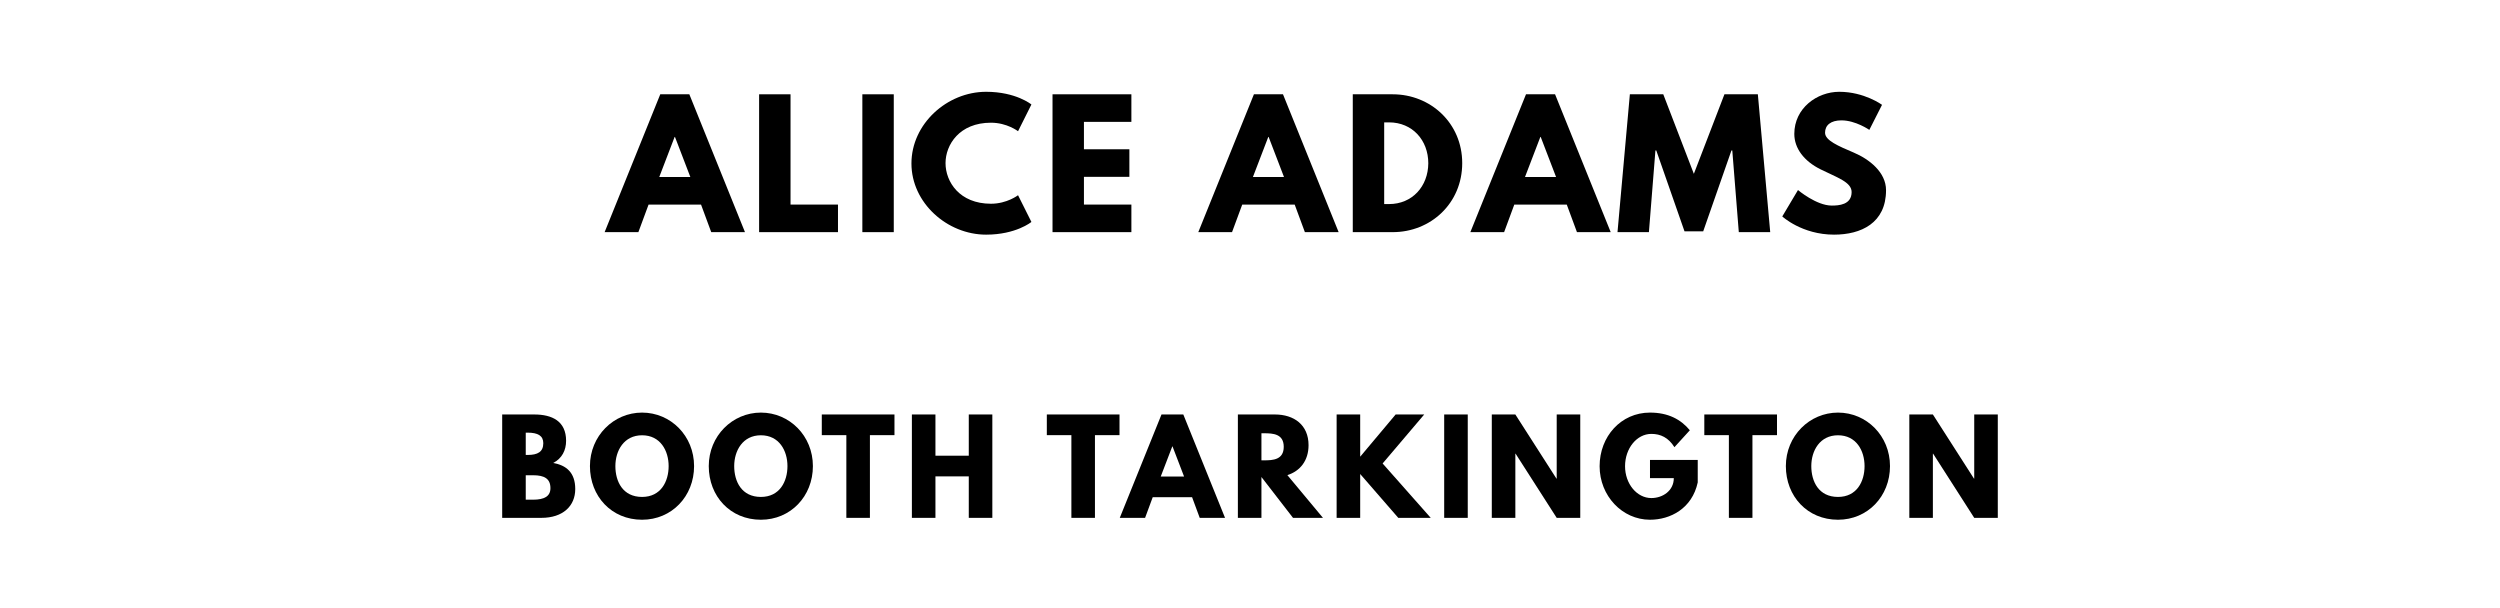
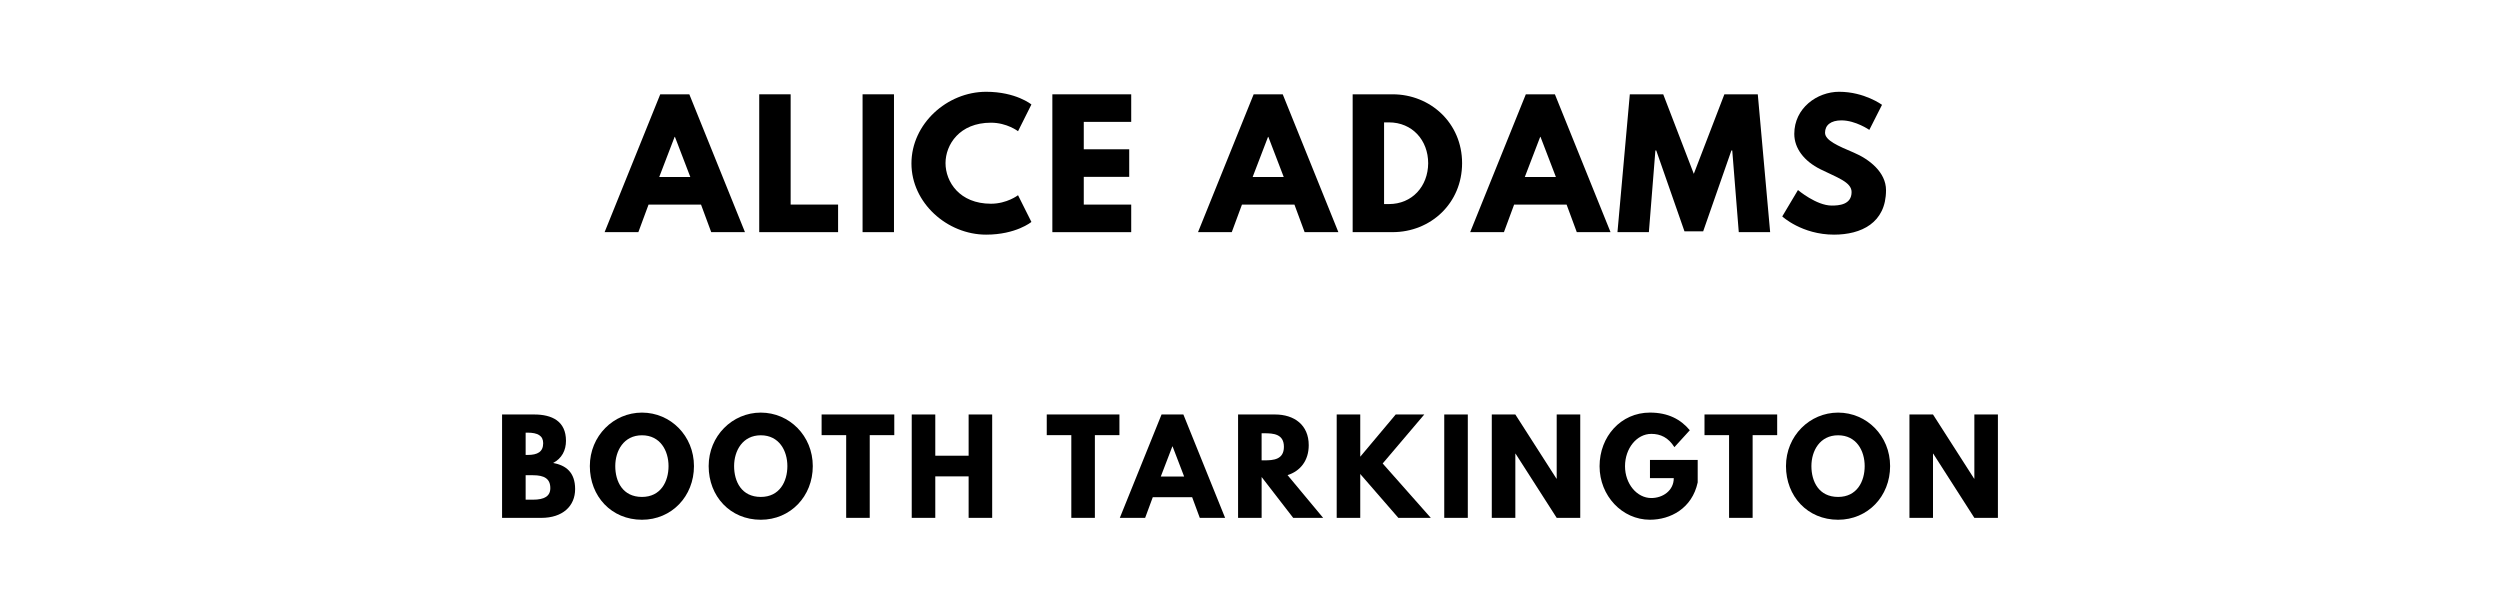
<svg xmlns="http://www.w3.org/2000/svg" version="1.1" viewBox="0 0 1400 340">
  <g aria-label="ALICE ADAMS">
-     <path d="M 386.029,52.807 H 369.748 L 338.59,130 h 18.901 l 5.708,-15.439 h 29.38 L 398.286,130 h 18.901 z m 0.561,46.316 H 369.186 l 8.608,-22.456 h 0.187 z" />
-     <path d="M 442.697,52.807 H 425.106 V 130 h 44.164 v -15.439 h -26.573 z" />
-     <path d="M 500.511,52.807 H 482.92 V 130 h 17.591 z" />
-     <path d="m 554.947,114.094 c -17.684,0 -25.45,-12.351 -25.45,-22.737 0,-10.292 7.766,-22.643 25.45,-22.643 8.982,0 15.158,4.772 15.158,4.772 l 7.485,-14.971 c 0,0 -8.608,-7.111 -25.357,-7.111 -21.895,0 -41.825,17.965 -41.825,40.14 0,22.082 20.023,39.86 41.825,39.86 16.749,0 25.357,-7.111 25.357,-7.111 l -7.485,-14.971 c 0,0 -6.175,4.772 -15.158,4.772 z" />
-     <path d="M 633.575,52.807 H 589.412 V 130 h 44.164 v -15.439 h -26.573 V 99.029 h 25.45 V 83.591 H 607.002 V 68.246 h 26.573 z" />
-     <path d="M 718.477,52.807 H 702.197 L 671.039,130 h 18.901 l 5.708,-15.439 h 29.38 L 730.735,130 h 18.901 z m 0.561,46.316 h -17.404 l 8.608,-22.456 h 0.187 z" />
-     <path d="M 757.555,52.807 V 130 h 22.363 c 21.24,0 38.924,-16.094 38.924,-38.643 0,-22.456 -17.778,-38.55 -38.924,-38.55 z M 775.145,114.281 V 68.526 h 2.713 c 13.099,0 21.988,10.012 21.988,22.924 -0.094,12.912 -8.982,22.83 -21.988,22.83 z" />
-     <path d="m 870.838,52.807 h -16.281 L 823.4,130 h 18.901 l 5.708,-15.439 h 29.38 L 883.096,130 h 18.901 z m 0.561,46.316 h -17.404 l 8.608,-22.456 h 0.187 z" />
-     <path d="m 973.729,130 h 17.591 L 984.395,52.807 H 965.682 L 948.559,97.345 931.436,52.807 H 912.723 L 905.799,130 h 17.591 l 3.649,-45.754 h 0.468 l 15.813,45.287 h 10.48 l 15.813,-45.287 h 0.468 z" />
-     <path d="m 1029.983,51.404 c -12.444,0 -25.17,9.17 -25.17,23.579 0,8.047 5.427,15.251 14.69,19.836 9.17,4.585 17.404,7.111 17.404,12.725 0,7.205 -7.298,7.579 -11.135,7.579 -8.608,0 -18.901,-8.702 -18.901,-8.702 l -8.795,14.784 c 0,0 10.947,10.199 29.006,10.199 15.064,0 29.099,-6.456 29.099,-24.889 0,-10.105 -9.45,-17.404 -18.058,-21.053 -8.795,-3.743 -16.093,-6.83 -16.093,-11.135 0,-4.211 3.181,-6.924 9.169,-6.924 7.953,0 15.626,5.333 15.626,5.333 l 7.111,-14.035 c 0,0 -9.918,-7.298 -23.953,-7.298 z" />
+     <path d="M386.02,52.81l31.16,77.19l-18.90,0.00l-5.71-15.44l-29.38,0.00l-5.71,15.44l-18.90,0.00l31.16-77.19l16.28,0.00z  M386.58,99.12l-8.61-22.46l-0.19,0.00l-8.61,22.46l17.40,0.00z" />
+     <path d="M442.76,52.81l0.00,61.75l26.57,0.00l0.00,15.44l-44.16,0.00l0.00-77.19l17.59,0.00z" />
+     <path d="M500.63,52.81l0.00,77.19l-17.59,0.00l0.00-77.19l17.59,0.00z" />
+     <path d="M554.94,114.09c8.98,0.00,15.16-4.77,15.16-4.77l7.49,14.97s-8.61,7.11-25.36,7.11c-21.80,0.00-41.82-17.78-41.82-39.86c0.00-22.18,19.93-40.14,41.82-40.14c16.75,0.00,25.36,7.11,25.36,7.11l-7.49,14.97s-6.18-4.77-15.16-4.77c-17.68,0.00-25.45,12.35-25.45,22.64c0.00,10.39,7.77,22.74,25.45,22.74z" />
+     <path d="M633.48,52.81l0.00,15.44l-26.57,0.00l0.00,15.35l25.45,0.00l0.00,15.44l-25.45,0.00l0.00,15.53l26.57,0.00l0.00,15.44l-44.16,0.00l0.00-77.19l44.16,0.00z" />
+     <path d="M718.33,52.81l31.16,77.19l-18.90,0.00l-5.71-15.44l-29.38,0.00l-5.71,15.44l-18.90,0.00l31.16-77.19l16.28,0.00z  M718.89,99.12l-8.61-22.46l-0.19,0.00l-8.61,22.46l17.40,0.00z" />
+     <path d="M757.49,52.81l22.36,0.00c21.15,0.00,38.92,16.09,38.92,38.55c0.00,22.55-17.68,38.64-38.92,38.64l-22.36,0.00l0.00-77.19z  M775.08,114.28l2.71,0.00c13.01,0.00,21.89-9.92,21.99-22.83c0.00-12.91-8.89-22.92-21.99-22.92l-2.71,0.00l0.00,45.75z" />
+     <path d="M870.74,52.81l31.16,77.19l-18.90,0.00l-5.71-15.44l-29.38,0.00l-5.71,15.44l-18.90,0.00l31.16-77.19l16.28,0.00z  M871.30,99.12l-8.61-22.46l-0.19,0.00l-8.61,22.46l17.40,0.00z" />
+     <path d="M973.71,130.00l-3.65-45.75l-0.47,0.00l-15.81,45.29l-10.48,0.00l-15.81-45.29l-0.47,0.00l-3.65,45.75l-17.59,0.00l6.92-77.19l18.71,0.00l17.12,44.54l17.12-44.54l18.71,0.00l6.92,77.19l-17.59,0.00z" />
+     <path d="M1029.98,51.40c14.04,0.00,23.95,7.30,23.95,7.30l-7.11,14.04s-7.67-5.33-15.63-5.33c-5.99,0.00-9.17,2.71-9.17,6.92c0.00,4.30,7.30,7.39,16.09,11.13c8.61,3.65,18.06,10.95,18.06,21.05c0.00,18.43-14.04,24.89-29.10,24.89c-18.06,0.00-29.01-10.20-29.01-10.20l8.80-14.78s10.29,8.70,18.90,8.70c3.84,0.00,11.13-0.37,11.13-7.58c0.00-5.61-8.23-8.14-17.40-12.73c-9.26-4.58-14.69-11.79-14.69-19.84c0.00-14.41,12.73-23.58,25.17-23.58z" />
  </g>
  <g aria-label="BOOTH TARKINGTON">
-     <path d="M 281.225,232.105 V 290 h 21.965 c 12,0 18.947,-6.596 18.947,-16.14 0,-9.333 -5.123,-13.333 -12.351,-14.596 4.912,-2.526 7.228,-7.088 7.228,-12.421 0,-11.018 -7.86,-14.737 -17.825,-14.737 z m 13.193,22.667 V 242.281 h 1.053 c 5.754,0 8.772,1.754 8.772,5.895 0,4.842 -3.088,6.596 -8.772,6.596 z m 0,25.053 v -13.684 h 4.14 c 6.246,0 9.684,1.895 9.684,7.228 0,4.561 -3.439,6.456 -9.684,6.456 z" />
-     <path d="m 330.367,261.018 c 0,16.912 12.07,30.035 29.193,30.035 16.632,0 29.123,-13.123 29.123,-30.035 0,-16.912 -13.053,-29.965 -29.123,-29.965 -15.93,0 -29.193,13.053 -29.193,29.965 z m 14.246,0 c 0,-8.632 4.772,-17.263 14.947,-17.263 10.246,0 14.877,8.632 14.877,17.263 0,8.632 -4.351,17.263 -14.877,17.263 -10.807,0 -14.947,-8.632 -14.947,-17.263 z" />
-     <path d="m 396.907,261.018 c 0,16.912 12.07,30.035 29.193,30.035 16.632,0 29.123,-13.123 29.123,-30.035 0,-16.912 -13.053,-29.965 -29.123,-29.965 -15.93,0 -29.193,13.053 -29.193,29.965 z m 14.246,0 c 0,-8.632 4.772,-17.263 14.947,-17.263 10.246,0 14.877,8.632 14.877,17.263 0,8.632 -4.351,17.263 -14.877,17.263 -10.807,0 -14.947,-8.632 -14.947,-17.263 z" />
-     <path d="m 460.202,243.684 h 13.754 V 290 h 13.193 v -46.316 h 13.754 v -11.579 h -40.702 z" />
-     <path d="m 523.848,266.772 h 18.667 V 290 h 13.193 v -57.895 h -13.193 v 23.088 H 523.848 V 232.105 H 510.655 V 290 h 13.193 z" />
-     <path d="m 586.222,243.684 h 13.754 V 290 h 13.193 v -46.316 h 13.754 v -11.579 h -40.702 z" />
-     <path d="M 662.652,232.105 H 650.441 L 627.073,290 h 14.175 l 4.281,-11.579 h 22.035 L 671.845,290 h 14.175 z m 0.421,34.737 H 650.02 L 656.476,250 h 0.14 z" />
-     <path d="M 693.21,232.105 V 290 h 13.193 V 267.123 L 724.087,290 h 16.772 l -19.93,-23.93 c 7.088,-2.246 11.86,-8.07 11.86,-16.772 0,-11.368 -8.14,-17.193 -18.877,-17.193 z m 13.193,25.684 v -15.158 h 1.544 c 4.982,0 10.947,0.351 10.947,7.579 0,7.228 -5.965,7.579 -10.947,7.579 z" />
-     <path d="m 801.213,290 -26.947,-30.456 23.298,-27.439 h -16 l -19.86,23.649 V 232.105 H 748.511 V 290 h 13.193 V 265.439 L 783.038,290 Z" />
-     <path d="M 821.94,232.105 H 808.747 V 290 h 13.193 z" />
-     <path d="m 848.596,254.07 h 0.14 L 871.754,290 h 13.193 v -57.895 h -13.193 v 35.93 h -0.14 L 848.596,232.105 H 835.403 V 290 h 13.193 z" />
-     <path d="m 950.731,257.579 h -26.737 v 10.175 h 13.333 c 0,7.088 -6.246,11.158 -12.561,11.158 -8.14,0 -14.737,-8 -14.737,-17.825 0,-10.035 6.596,-18.105 14.737,-18.105 5.123,0 9.544,2.035 12.912,7.439 l 8.632,-9.474 c -5.053,-6.105 -12.14,-9.895 -22.316,-9.895 -16.281,0 -28.211,13.404 -28.211,30.035 0,16.561 12.632,29.965 28.211,29.965 11.368,0 23.579,-6.246 26.737,-20.912 z" />
-     <path d="M 954.418,243.684 H 968.173 V 290 h 13.193 v -46.316 h 13.754 v -11.579 h -40.702 z" />
-     <path d="m 1000.082,261.018 c 0,16.912 12.07,30.035 29.193,30.035 16.632,0 29.123,-13.123 29.123,-30.035 0,-16.912 -13.053,-29.965 -29.123,-29.965 -15.93,0 -29.193,13.053 -29.193,29.965 z m 14.246,0 c 0,-8.632 4.772,-17.263 14.947,-17.263 10.246,0 14.877,8.632 14.877,17.263 0,8.632 -4.351,17.263 -14.877,17.263 -10.807,0 -14.947,-8.632 -14.947,-17.263 z" />
-     <path d="m 1082.412,254.07 h 0.14 L 1105.57,290 h 13.193 v -57.895 h -13.193 v 35.93 h -0.14 l -23.018,-35.93 h -13.193 V 290 h 13.193 z" />
+     <path d="M281.17,232.11l17.96,0.00c9.96,0.00,17.82,3.72,17.82,14.74c0.00,5.33-2.32,9.89-7.23,12.42c7.23,1.26,12.35,5.26,12.35,14.60c0.00,9.54-6.95,16.14-18.95,16.14l-21.96,0.00l0.00-57.89z  M294.36,254.77l1.05,0.00c5.68,0.00,8.77-1.75,8.77-6.60c0.00-4.14-3.02-5.89-8.77-5.89l-1.05,0.00l0.00,12.49z  M294.36,279.82l4.14,0.00c6.25,0.00,9.68-1.89,9.68-6.46c0.00-5.33-3.44-7.23-9.68-7.23l-4.14,0.00l0.00,13.68z" />
+     <path d="M330.31,261.02c0.00-16.91,13.26-29.96,29.19-29.96c16.07,0.00,29.12,13.05,29.12,29.96s-12.49,30.04-29.12,30.04c-17.12,0.00-29.19-13.12-29.19-30.04z  M344.55,261.02c0.00,8.63,4.14,17.26,14.95,17.26c10.53,0.00,14.88-8.63,14.88-17.26s-4.63-17.26-14.88-17.26c-10.18,0.00-14.95,8.63-14.95,17.26z" />
+     <path d="M396.85,261.02c0.00-16.91,13.26-29.96,29.19-29.96c16.07,0.00,29.12,13.05,29.12,29.96s-12.49,30.04-29.12,30.04c-17.12,0.00-29.19-13.12-29.19-30.04z  M411.10,261.02c0.00,8.63,4.14,17.26,14.95,17.26c10.53,0.00,14.88-8.63,14.88-17.26s-4.63-17.26-14.88-17.26c-10.18,0.00-14.95,8.63-14.95,17.26z" />
+     <path d="M460.10,243.68l0.00-11.58l40.70,0.00l0.00,11.58l-13.75,0.00l0.00,46.32l-13.19,0.00l0.00-46.32l-13.75,0.00z" />
+     <path d="M523.76,266.77l0.00,23.23l-13.19,0.00l0.00-57.89l13.19,0.00l0.00,23.09l18.67,0.00l0.00-23.09l13.19,0.00l0.00,57.89l-13.19,0.00l0.00-23.23l-18.67,0.00z" />
+     <path d="M586.18,243.68l0.00-11.58l40.70,0.00l0.00,11.58l-13.75,0.00l0.00,46.32l-13.19,0.00l0.00-46.32l-13.75,0.00z" />
+     <path d="M662.69,232.11l23.37,57.89l-14.18,0.00l-4.28-11.58l-22.04,0.00l-4.28,11.58l-14.18,0.00l23.37-57.89l12.21,0.00z  M663.11,266.84l-6.46-16.84l-0.14,0.00l-6.46,16.84l13.05,0.00z" />
+     <path d="M693.31,232.11l20.70,0.00c10.74,0.00,18.88,5.82,18.88,17.19c0.00,8.70-4.77,14.53-11.86,16.77l19.93,23.93l-16.77,0.00l-17.68-22.88l0.00,22.88l-13.19,0.00l0.00-57.89z  M706.50,257.79l1.54,0.00c4.98,0.00,10.95-0.35,10.95-7.58s-5.96-7.58-10.95-7.58l-1.54,0.00l0.00,15.16z" />
+     <path d="M801.25,290.00l-18.18,0.00l-21.33-24.56l0.00,24.56l-13.19,0.00l0.00-57.89l13.19,0.00l0.00,23.65l19.86-23.65l16.00,0.00l-23.30,27.44z" />
+     <path d="M821.97,232.11l0.00,57.89l-13.19,0.00l0.00-57.89l13.19,0.00z" />
+     <path d="M848.59,254.07l0.00,35.93l-13.19,0.00l0.00-57.89l13.19,0.00l23.02,35.93l0.14,0.00l0.00-35.93l13.19,0.00l0.00,57.89l-13.19,0.00l-23.02-35.93l-0.14,0.00z" />
+     <path d="M950.71,257.58l0.00,12.56c-3.16,14.67-15.37,20.91-26.74,20.91c-15.58,0.00-28.21-13.40-28.21-29.96c0.00-16.63,11.93-30.04,28.21-30.04c10.18,0.00,17.26,3.79,22.32,9.89l-8.63,9.47c-3.37-5.40-7.79-7.44-12.91-7.44c-8.14,0.00-14.74,8.07-14.74,18.11c0.00,9.82,6.60,17.82,14.74,17.82c6.32,0.00,12.56-4.07,12.56-11.16l-13.33,0.00l0.00-10.18l26.74,0.00z" />
+     <path d="M954.52,243.68l0.00-11.58l40.70,0.00l0.00,11.58l-13.75,0.00l0.00,46.32l-13.19,0.00l0.00-46.32l-13.75,0.00z" />
+     <path d="M1000.15,261.02c0.00-16.91,13.26-29.96,29.19-29.96c16.07,0.00,29.12,13.05,29.12,29.96s-12.49,30.04-29.12,30.04c-17.12,0.00-29.19-13.12-29.19-30.04z  M1014.39,261.02c0.00,8.63,4.14,17.26,14.95,17.26c10.53,0.00,14.88-8.63,14.88-17.26s-4.63-17.26-14.88-17.26c-10.18,0.00-14.95,8.63-14.95,17.26z" />
+     <path d="M1082.48,254.07l0.00,35.93l-13.19,0.00l0.00-57.89l13.19,0.00l23.02,35.93l0.14,0.00l0.00-35.93l13.19,0.00l0.00,57.89l-13.19,0.00l-23.02-35.93l-0.14,0.00z" />
  </g>
</svg>
